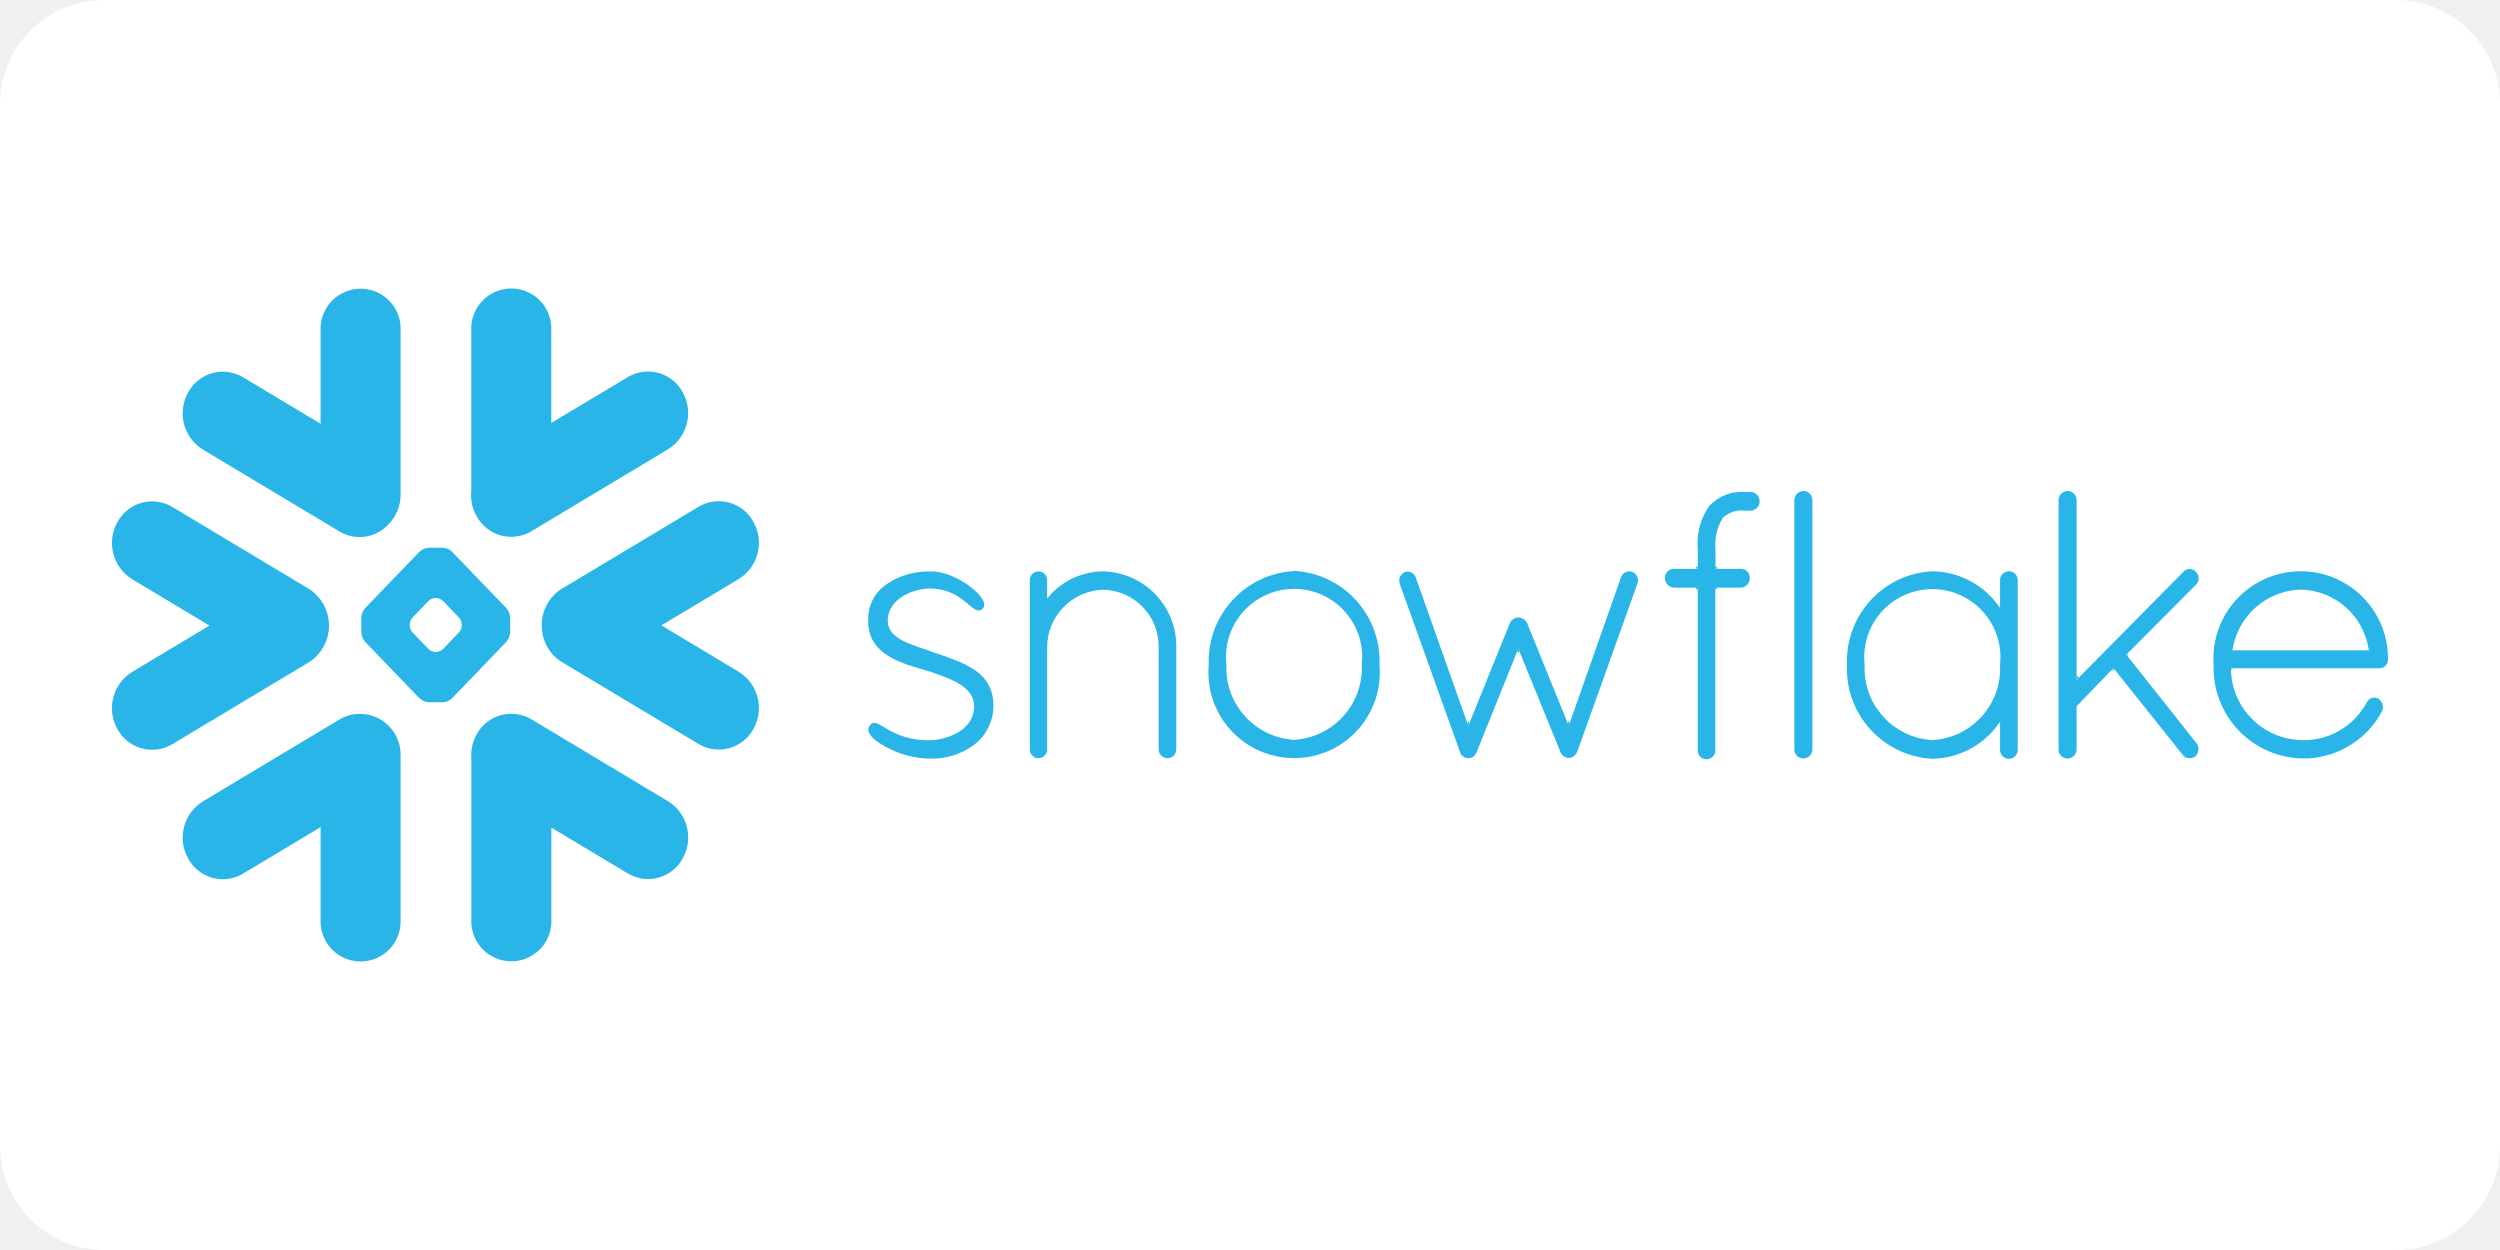
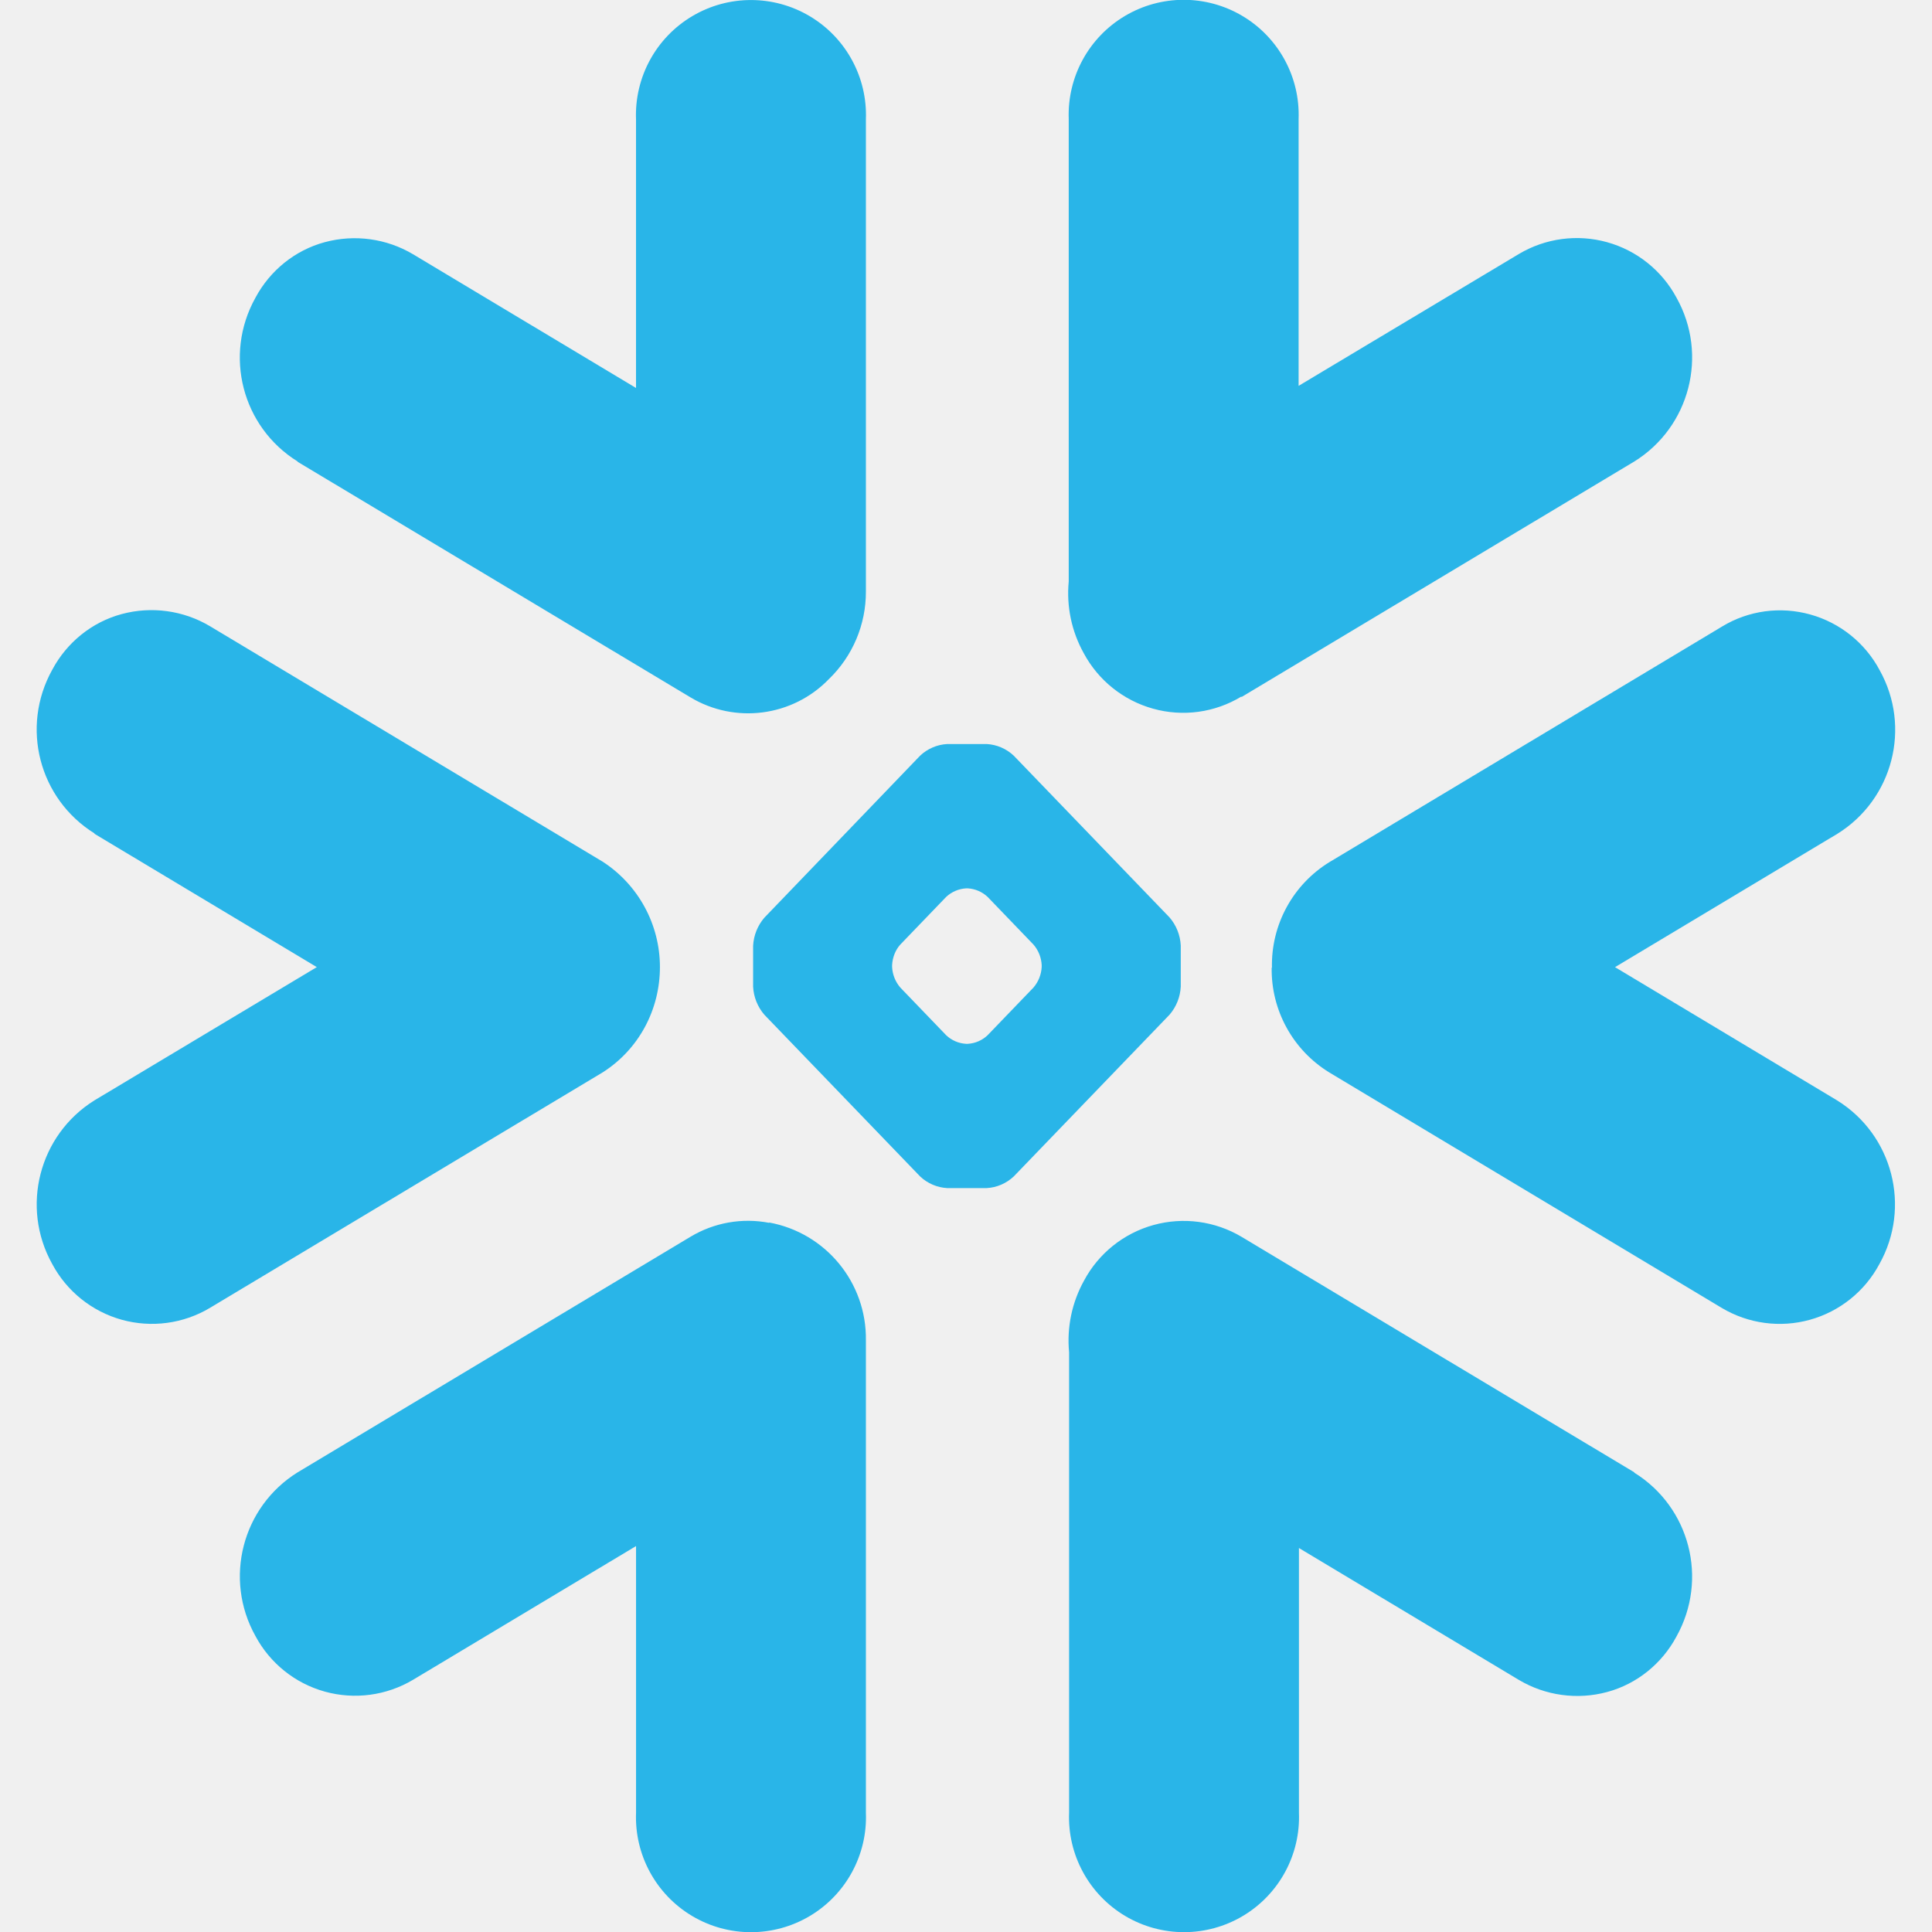
- <svg xmlns="http://www.w3.org/2000/svg" width="120" height="60" fill="#29b5e8">
-   <rect width="120" height="60" rx="5" fill="white" />
-   <path d="M81.492 28.285l-.084-.1v.1zm-.084-1l.084-.088h-.084zm-8.548 3.887l-.03.075.045.114.047-.114-.033-.08h-.028zm9.56-2.897v-.1l-.084.1zm0-.98v-.088h-.084zm-11.957 7.52l.025.001.023-.057.01-.03-.043-.12-.048.12zm4.82 0l.024-.001.006-.015.026-.074-.05-.12-.042.12zm26.885-3.37l-.05-.063-.006.12zm-2.416 2.502V33.9l-.025.063zm1.628-1.813l-.006.006.055.068.06-.063-.005-.006zm-1.713.466h.026l.06-.06v-.123l-.085.086zm-18.175-4.325v-.1h-.084z" />
-   <path d="M75.297 34.845l.01-.033-.024.001zm-4.8-.03l-.025-.001.01.033zm11.933-7.52l-.084-.088v.088zm18.955 4.844l.004-.004zm.004-.004l.103.005-.05-.06zm-1.696.485l-.026-.01v.037zm-17.357-4.335l.084-.1h-.084zm-.844-1v-.088l-.084.088zm18.2 5.326l.05-.05z" />
-   <path d="M75.313 34.797l.027-.074zm31.855-3.653l.004-.017a3.41 3.41 0 0 1 3.285-2.827c1.616.046 2.97 1.232 3.233 2.827l.004.016.013.072h-6.552l.014-.07zm-.062 1.016l-.005-.083h7.1c.1.005.218-.036.298-.112s.125-.18.126-.292v-.055a4.19 4.19 0 0 0-6.467-3.526 4.19 4.19 0 0 0-1.905 3.838 4.35 4.35 0 0 0 4.172 4.473h.4a4.29 4.29 0 0 0 3.497-2.233.48.48 0 0 0-.142-.623c-.094-.058-.207-.075-.314-.048s-.198.098-.25.194c-.55 1.05-1.606 1.743-2.8 1.83h-.408a3.46 3.46 0 0 1-3.322-3.358l-.001-.005m-25.022-7.9c-.435.605-.637 1.346-.57 2.087v.958H80.35a.42.42 0 0 0-.306.12c-.082.08-.128.2-.128.303a.47.47 0 0 0 .434.48h1.142v7.784a.42.42 0 0 0 .64.389.42.42 0 0 0 .202-.389v-7.784h1.222a.46.46 0 0 0 .435-.479c.002-.115-.044-.225-.126-.305a.41.41 0 0 0-.3-.118h-1.222v-.958a2.43 2.43 0 0 1 .353-1.495 1.33 1.33 0 0 1 1.088-.339c.017 0 .034-.001.05-.004.02.003.038.004.057.004h.137a.45.45 0 0 0 .435-.451.45.45 0 0 0-.435-.451h-.137a.52.52 0 0 0-.055.003.49.49 0 0 0-.054-.003 2.14 2.14 0 0 0-1.712.648m-37.338 7.02c-1.02-.354-2.12-.62-2.12-1.485 0-1.096 1.3-1.547 1.996-1.547 1.708 0 2.076 1.4 2.554.974s-1.212-1.792-2.43-1.792c-.75-.032-1.5.17-2.12.576a1.99 1.99 0 0 0-.935 1.79c-.05 1.837 2.122 2.147 3.055 2.472s2.017.705 2.027 1.616c.012 1.26-1.484 1.65-2.155 1.65-1.914 0-2.43-1.123-2.8-.77s.104.794.986 1.226a4.62 4.62 0 0 0 1.805.424 3.41 3.41 0 0 0 2.155-.659 2.36 2.36 0 0 0 .935-1.87c0-1.686-1.458-2.08-2.96-2.603" />
-   <path d="M92.753 35.524a3.45 3.45 0 0 1-3.25-3.612 3.27 3.27 0 1 1 6.499 0 3.44 3.44 0 0 1-3.249 3.612m3.25-6.343l-.047-.066-.03-.04a3.97 3.97 0 0 0-3.172-1.653c-2.368.116-4.198 2.122-4.098 4.5-.1 2.37 1.73 4.375 4.098 4.5 1.262-.023 2.44-.642 3.172-1.67l.032-.043.046-.064v1.337c-.006.155.074.3.207.38a.42.42 0 0 0 .433 0c.133-.08.213-.225.207-.38V27.86c.006-.155-.074-.3-.207-.38a.42.42 0 0 0-.433 0c-.133.08-.213.225-.207.38zm3.7 3.44l-.026.026v-8.634a.43.43 0 0 0-.652-.382c-.135.08-.217.225-.214.382v11.952a.43.43 0 0 0 .652.382c.135-.08.217-.225.214-.382V33.9l1.767-1.833.05.062.005.005 3.267 4.094c.073.113.202.177.336.165a.44.44 0 0 0 .282-.092c.178-.172.193-.452.035-.642l-3.355-4.235 3.337-3.352a.43.43 0 0 0 0-.623c-.075-.087-.185-.138-.3-.138s-.225.05-.3.138l-5.047 5.108zm-13.15-9.05a.44.44 0 0 0-.424.44v11.95a.43.43 0 0 0 .652.382c.135-.08.217-.226.214-.382V24c-.001-.243-.2-.44-.442-.44m-11.24 11.225l-.006.015-.01.033-.012-.032-.035-.088-1.947-4.8a.47.47 0 0 0-.424-.275c-.177.007-.334.113-.407.275l-1.995 4.93-.01-.033-2.514-7.1a.41.41 0 0 0-.548-.238.45.45 0 0 0-.21.568l2.896 8.085a.33.33 0 0 0 .176.202.09.09 0 0 0 .07.036.5.5 0 0 0 .159.036c.168-.01.314-.117.37-.274a.07.07 0 0 1 .017-.037l1.996-4.95 2.02 4.95a.46.46 0 0 0 .353.293h.053c.1.001.18-.032.248-.092s.127-.133.16-.22l2.88-8.048c.087-.22-.015-.47-.23-.568-.217-.085-.46.022-.547.238l-2.465 7zm-25.05-6.916c.01-.154-.068-.3-.2-.38s-.297-.08-.43 0a.41.41 0 0 0-.2.38v8.194c.01.01.016.022.018.036-.003.02.004.04.017.056a.47.47 0 0 0 .283.238h.105a.38.38 0 0 0 .32-.165.42.42 0 0 0 .088-.202v-4.95c-.002-1.497 1.188-2.724 2.684-2.768a2.72 2.72 0 0 1 2.667 2.767v4.875c-.006.155.074.3.207.38a.42.42 0 0 0 .433 0c.133-.08.213-.225.207-.38v-4.875c.03-1.976-1.54-3.605-3.515-3.648a3.46 3.46 0 0 0-2.684 1.302zm11.854 7.643a3.46 3.46 0 0 1-3.249-3.611 3.27 3.27 0 1 1 6.499 0 3.46 3.46 0 0 1-3.249 3.611m0-8.102a4.34 4.34 0 0 0-4.098 4.491c-.143 1.554.606 3.054 1.933 3.875s3.004.82 4.33 0 2.075-2.322 1.933-3.875a4.34 4.34 0 0 0-4.098-4.5M9.734 21.576l6.56 3.934c.748.45 1.708.324 2.315-.303a2.03 2.03 0 0 0 .62-1.467v-7.885a1.92 1.92 0 0 0-2.902-1.725 1.92 1.92 0 0 0-.938 1.725v4.487l-3.726-2.234a1.89 1.89 0 0 0-2.634.733c-.533.954-.222 2.158.706 2.735m15.77 3.924l6.56-3.934c.93-.577 1.24-1.782.706-2.736a1.89 1.89 0 0 0-2.633-.732l-3.677 2.204v-4.458a1.92 1.92 0 0 0-2.902-1.725 1.92 1.92 0 0 0-.938 1.725v7.73c-.04.414.047.83.25 1.194a1.89 1.89 0 0 0 2.634.733m-5.84 4.483a.57.57 0 0 1 .137-.343l.767-.798a.55.55 0 0 1 .332-.142h.03a.53.53 0 0 1 .331.142l.767.798a.57.57 0 0 1 .137.343v.03a.57.57 0 0 1-.137.345l-.767.796a.55.55 0 0 1-.33.143h-.03a.53.53 0 0 1-.332-.143l-.767-.796c-.083-.097-.13-.218-.137-.345zm-2.322-.328v.688a.78.78 0 0 0 .187.469l2.603 2.702a.72.72 0 0 0 .452.195h.662a.72.72 0 0 0 .452-.195l2.603-2.702c.113-.13.18-.296.187-.47v-.688a.78.78 0 0 0-.187-.47l-2.603-2.7a.72.72 0 0 0-.452-.195h-.662a.72.72 0 0 0-.452.195l-2.603 2.702c-.113.13-.18.296-.187.47M6.34 27.8l3.715 2.228-3.715 2.227c-.928.577-1.24 1.782-.706 2.736a1.89 1.89 0 0 0 2.634.732l6.56-3.934a2.09 2.09 0 0 0 0-3.522l-6.56-3.935a1.89 1.89 0 0 0-2.634.733c-.533.954-.222 2.158.706 2.735m19.668 2.226a2.02 2.02 0 0 0 .964 1.754l6.563 3.934a1.89 1.89 0 0 0 2.633-.732c.534-.954.223-2.16-.706-2.736l-3.715-2.227 3.715-2.228c.93-.576 1.24-1.78.706-2.735a1.89 1.89 0 0 0-2.633-.733l-6.563 3.935a2.02 2.02 0 0 0-.964 1.769M17.612 34.3c-.453-.088-.922-.004-1.317.234l-6.56 3.935c-.928.577-1.24 1.78-.706 2.735a1.89 1.89 0 0 0 2.634.732l3.726-2.234v4.453a1.92 1.92 0 0 0 2.902 1.725 1.92 1.92 0 0 0 .938-1.725V36.26a1.97 1.97 0 0 0-1.616-1.969m14.455 4.17l-6.56-3.934a1.89 1.89 0 0 0-2.634.732 2.06 2.06 0 0 0-.249 1.195v7.692a1.92 1.92 0 0 0 2.902 1.725 1.92 1.92 0 0 0 .938-1.725v-4.422l3.676 2.204a1.89 1.89 0 0 0 2.634-.733c.533-.954.222-2.158-.706-2.735" />
+ <svg xmlns="http://www.w3.org/2000/svg" width="64" height="64" fill="#29b5e8">
+   <path d="M9.86 15.298l13.008 7.8a3.72 3.72 0 0 0 4.589-.601 4.01 4.01 0 0 0 1.227-2.908V3.956a3.81 3.81 0 0 0-1.861-3.42 3.81 3.81 0 0 0-3.893 0 3.81 3.81 0 0 0-1.861 3.42v8.896l-7.387-4.43a3.79 3.79 0 0 0-2.922-.4c-.986.265-1.818.94-2.3 1.844-1.057 1.9-.44 4.28 1.4 5.422m31.27 7.8l13.008-7.8c1.84-1.143 2.458-3.533 1.4-5.424a3.75 3.75 0 0 0-5.22-1.452l-7.3 4.37v-8.84a3.81 3.81 0 1 0-7.615 0v15.323a4.08 4.08 0 0 0 .494 2.367c.482.903 1.314 1.57 2.3 1.844a3.71 3.71 0 0 0 2.922-.4M29.552 31.97c.013-.25.108-.5.272-.68l1.52-1.58a1.06 1.06 0 0 1 .658-.282h.057a1.05 1.05 0 0 1 .656.282l1.52 1.58a1.12 1.12 0 0 1 .272.681v.06a1.13 1.13 0 0 1-.272.683l-1.52 1.58a1.04 1.04 0 0 1-.656.284h-.057c-.246-.014-.48-.115-.658-.284l-1.52-1.58a1.13 1.13 0 0 1-.272-.683zm-4.604-.65v1.364a1.54 1.54 0 0 0 .372.93l5.16 5.357a1.42 1.42 0 0 0 .895.386h1.312a1.42 1.42 0 0 0 .895-.386l5.16-5.357a1.54 1.54 0 0 0 .372-.93V31.32a1.54 1.54 0 0 0-.372-.93l-5.16-5.357a1.42 1.42 0 0 0-.895-.386h-1.312a1.42 1.42 0 0 0-.895.386L25.32 30.4a1.55 1.55 0 0 0-.372.93M3.13 27.62l7.365 4.417L3.13 36.45a4.06 4.06 0 0 0-1.399 5.424 3.75 3.75 0 0 0 2.3 1.844c.986.274 2.042.133 2.922-.392l13.008-7.8c1.2-.762 1.9-2.078 1.9-3.492a4.16 4.16 0 0 0-1.9-3.492l-13.008-7.8a3.79 3.79 0 0 0-2.922-.4c-.986.265-1.818.94-2.3 1.844-1.057 1.9-.44 4.278 1.4 5.422m38.995 4.442a4 4 0 0 0 1.91 3.477l13 7.8c.88.524 1.934.666 2.92.392s1.817-.94 2.3-1.843a4.05 4.05 0 0 0-1.4-5.424L53.5 32.038l7.365-4.417c1.84-1.143 2.457-3.53 1.4-5.422a3.74 3.74 0 0 0-2.3-1.844c-.987-.274-2.042-.134-2.92.4l-13 7.8a4 4 0 0 0-1.91 3.507M25.48 40.508a3.7 3.7 0 0 0-2.611.464l-13.008 7.8c-1.84 1.143-2.456 3.53-1.4 5.422.483.903 1.314 1.57 2.3 1.843a3.75 3.75 0 0 0 2.922-.392l7.387-4.43v8.83a3.81 3.81 0 1 0 7.614 0V44.4a3.91 3.91 0 0 0-3.205-3.903m28.66 8.276l-13.008-7.8a3.75 3.75 0 0 0-2.922-.392 3.74 3.74 0 0 0-2.3 1.843 4.09 4.09 0 0 0-.494 2.37v15.25a3.81 3.81 0 1 0 7.614 0V51.28l7.287 4.37a3.79 3.79 0 0 0 2.922.4c.986-.265 1.818-.94 2.3-1.844 1.057-1.9.44-4.28-1.4-5.422" />
</svg>
